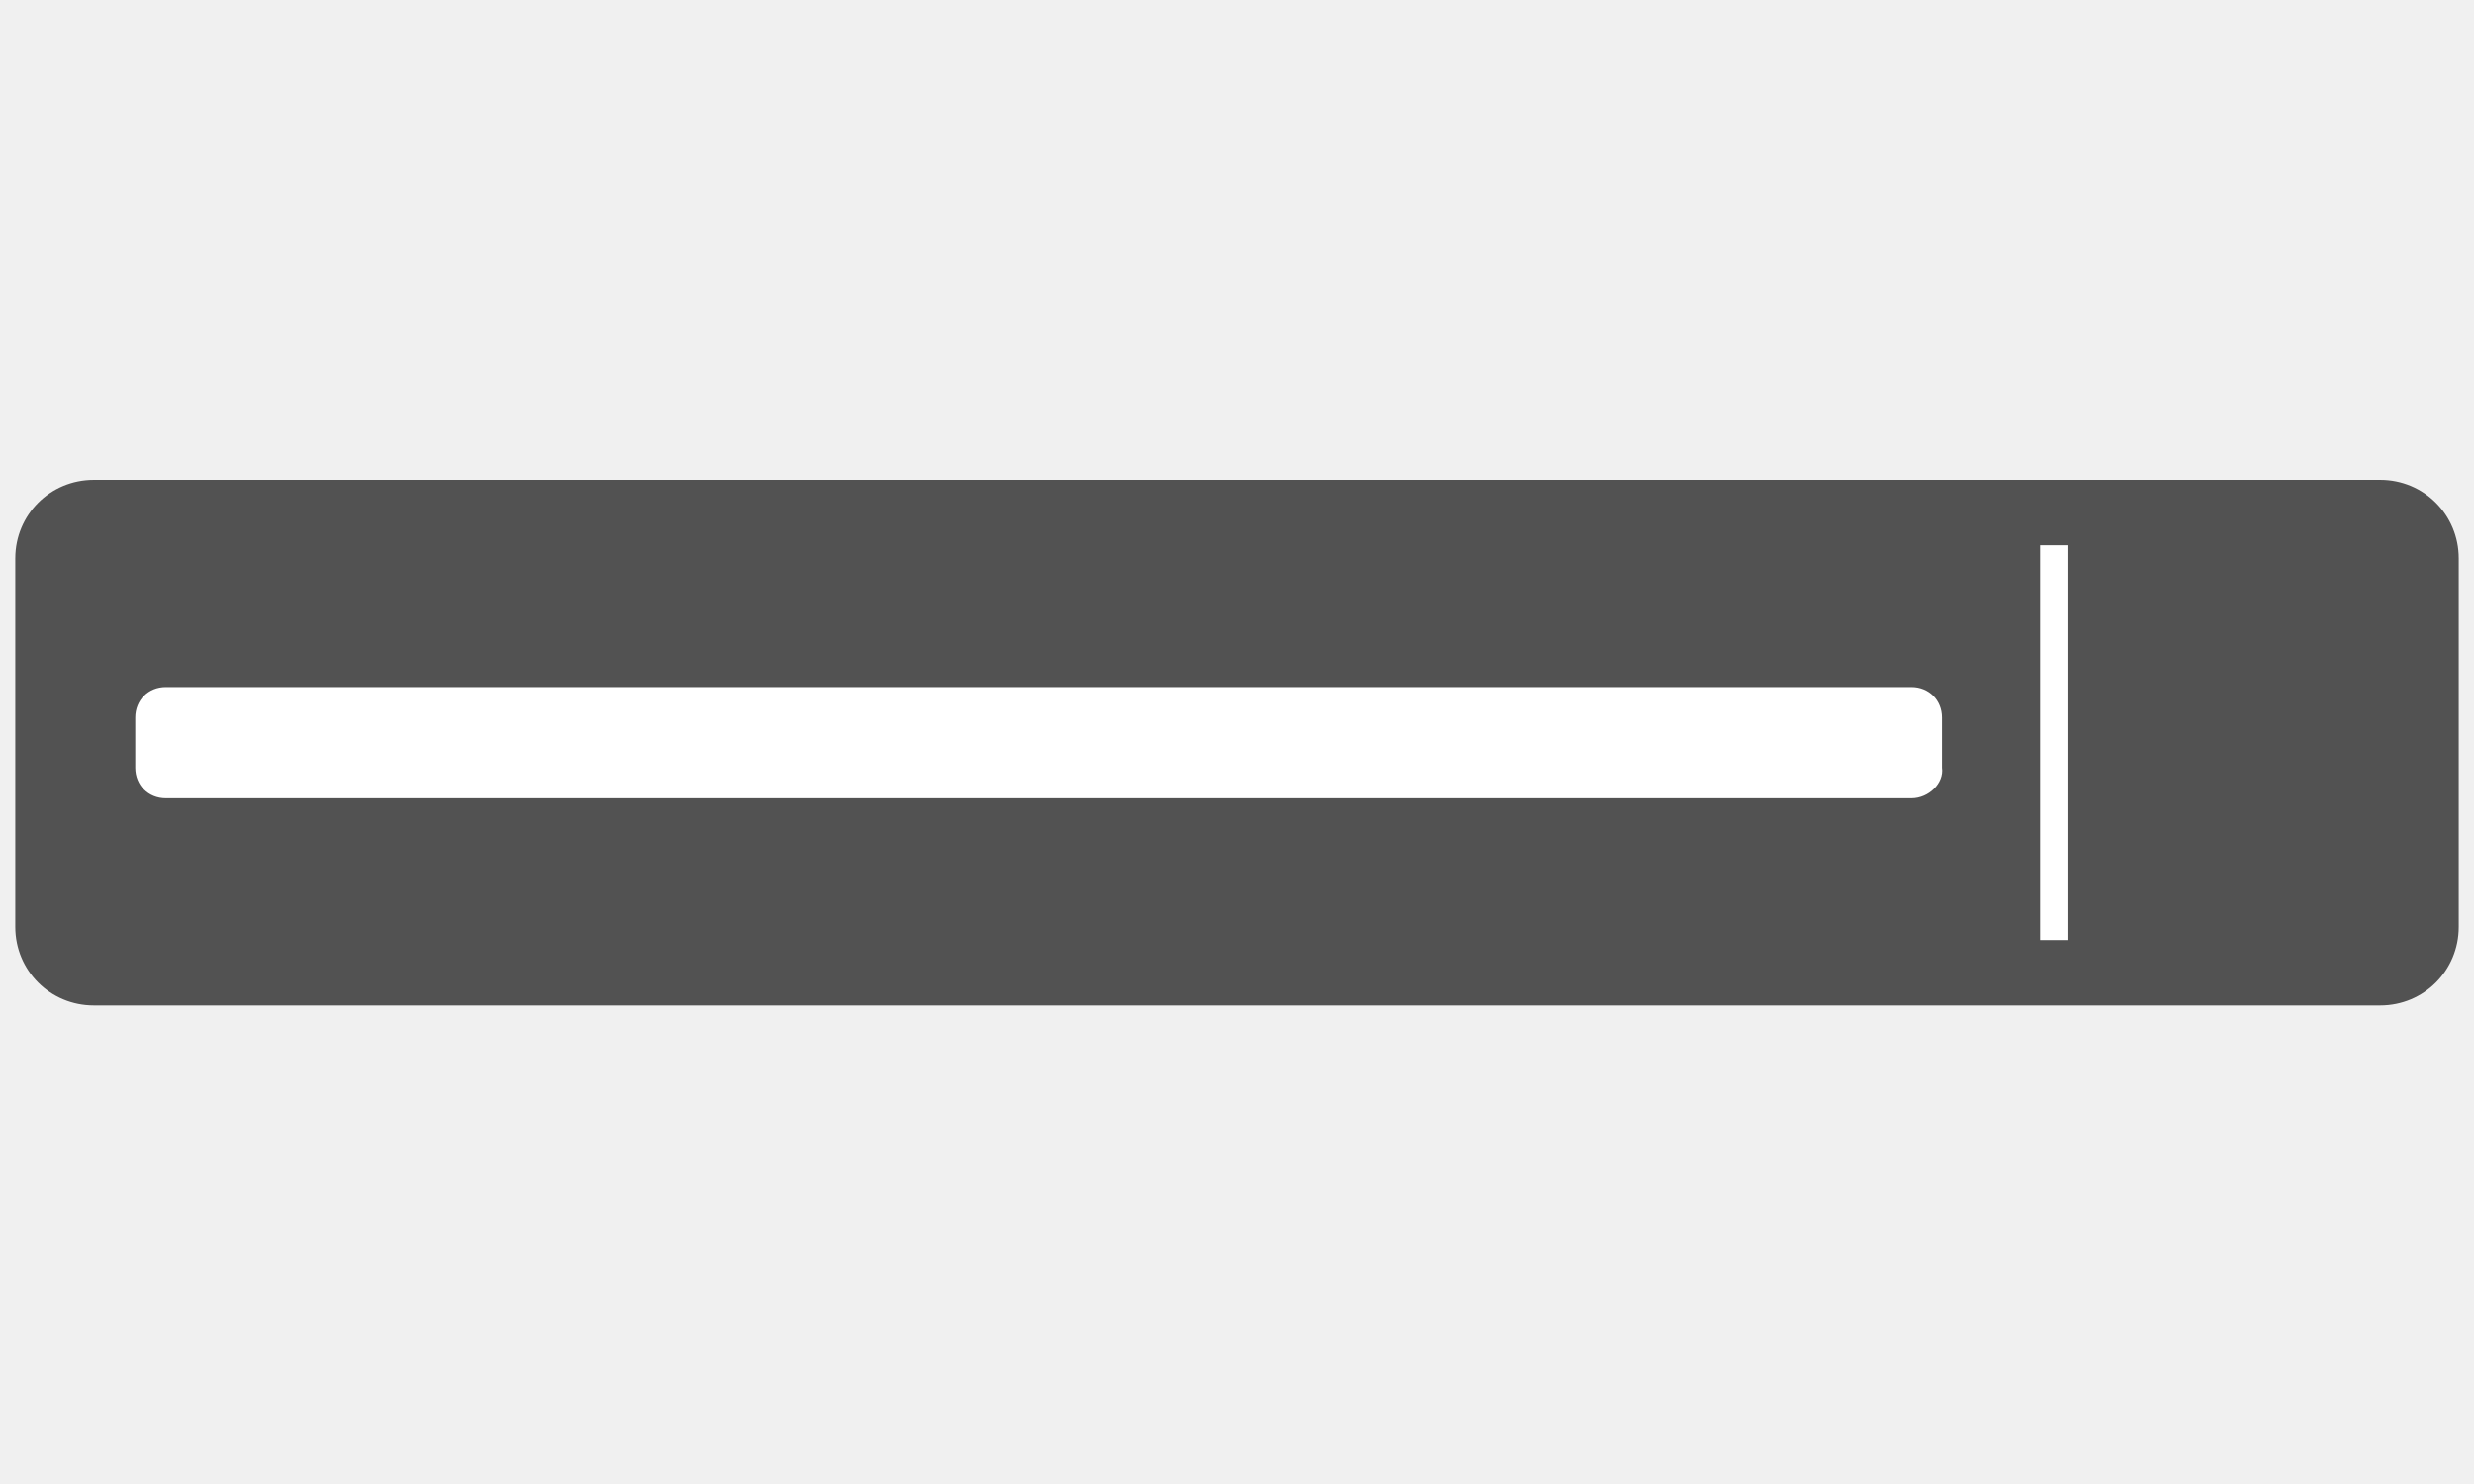
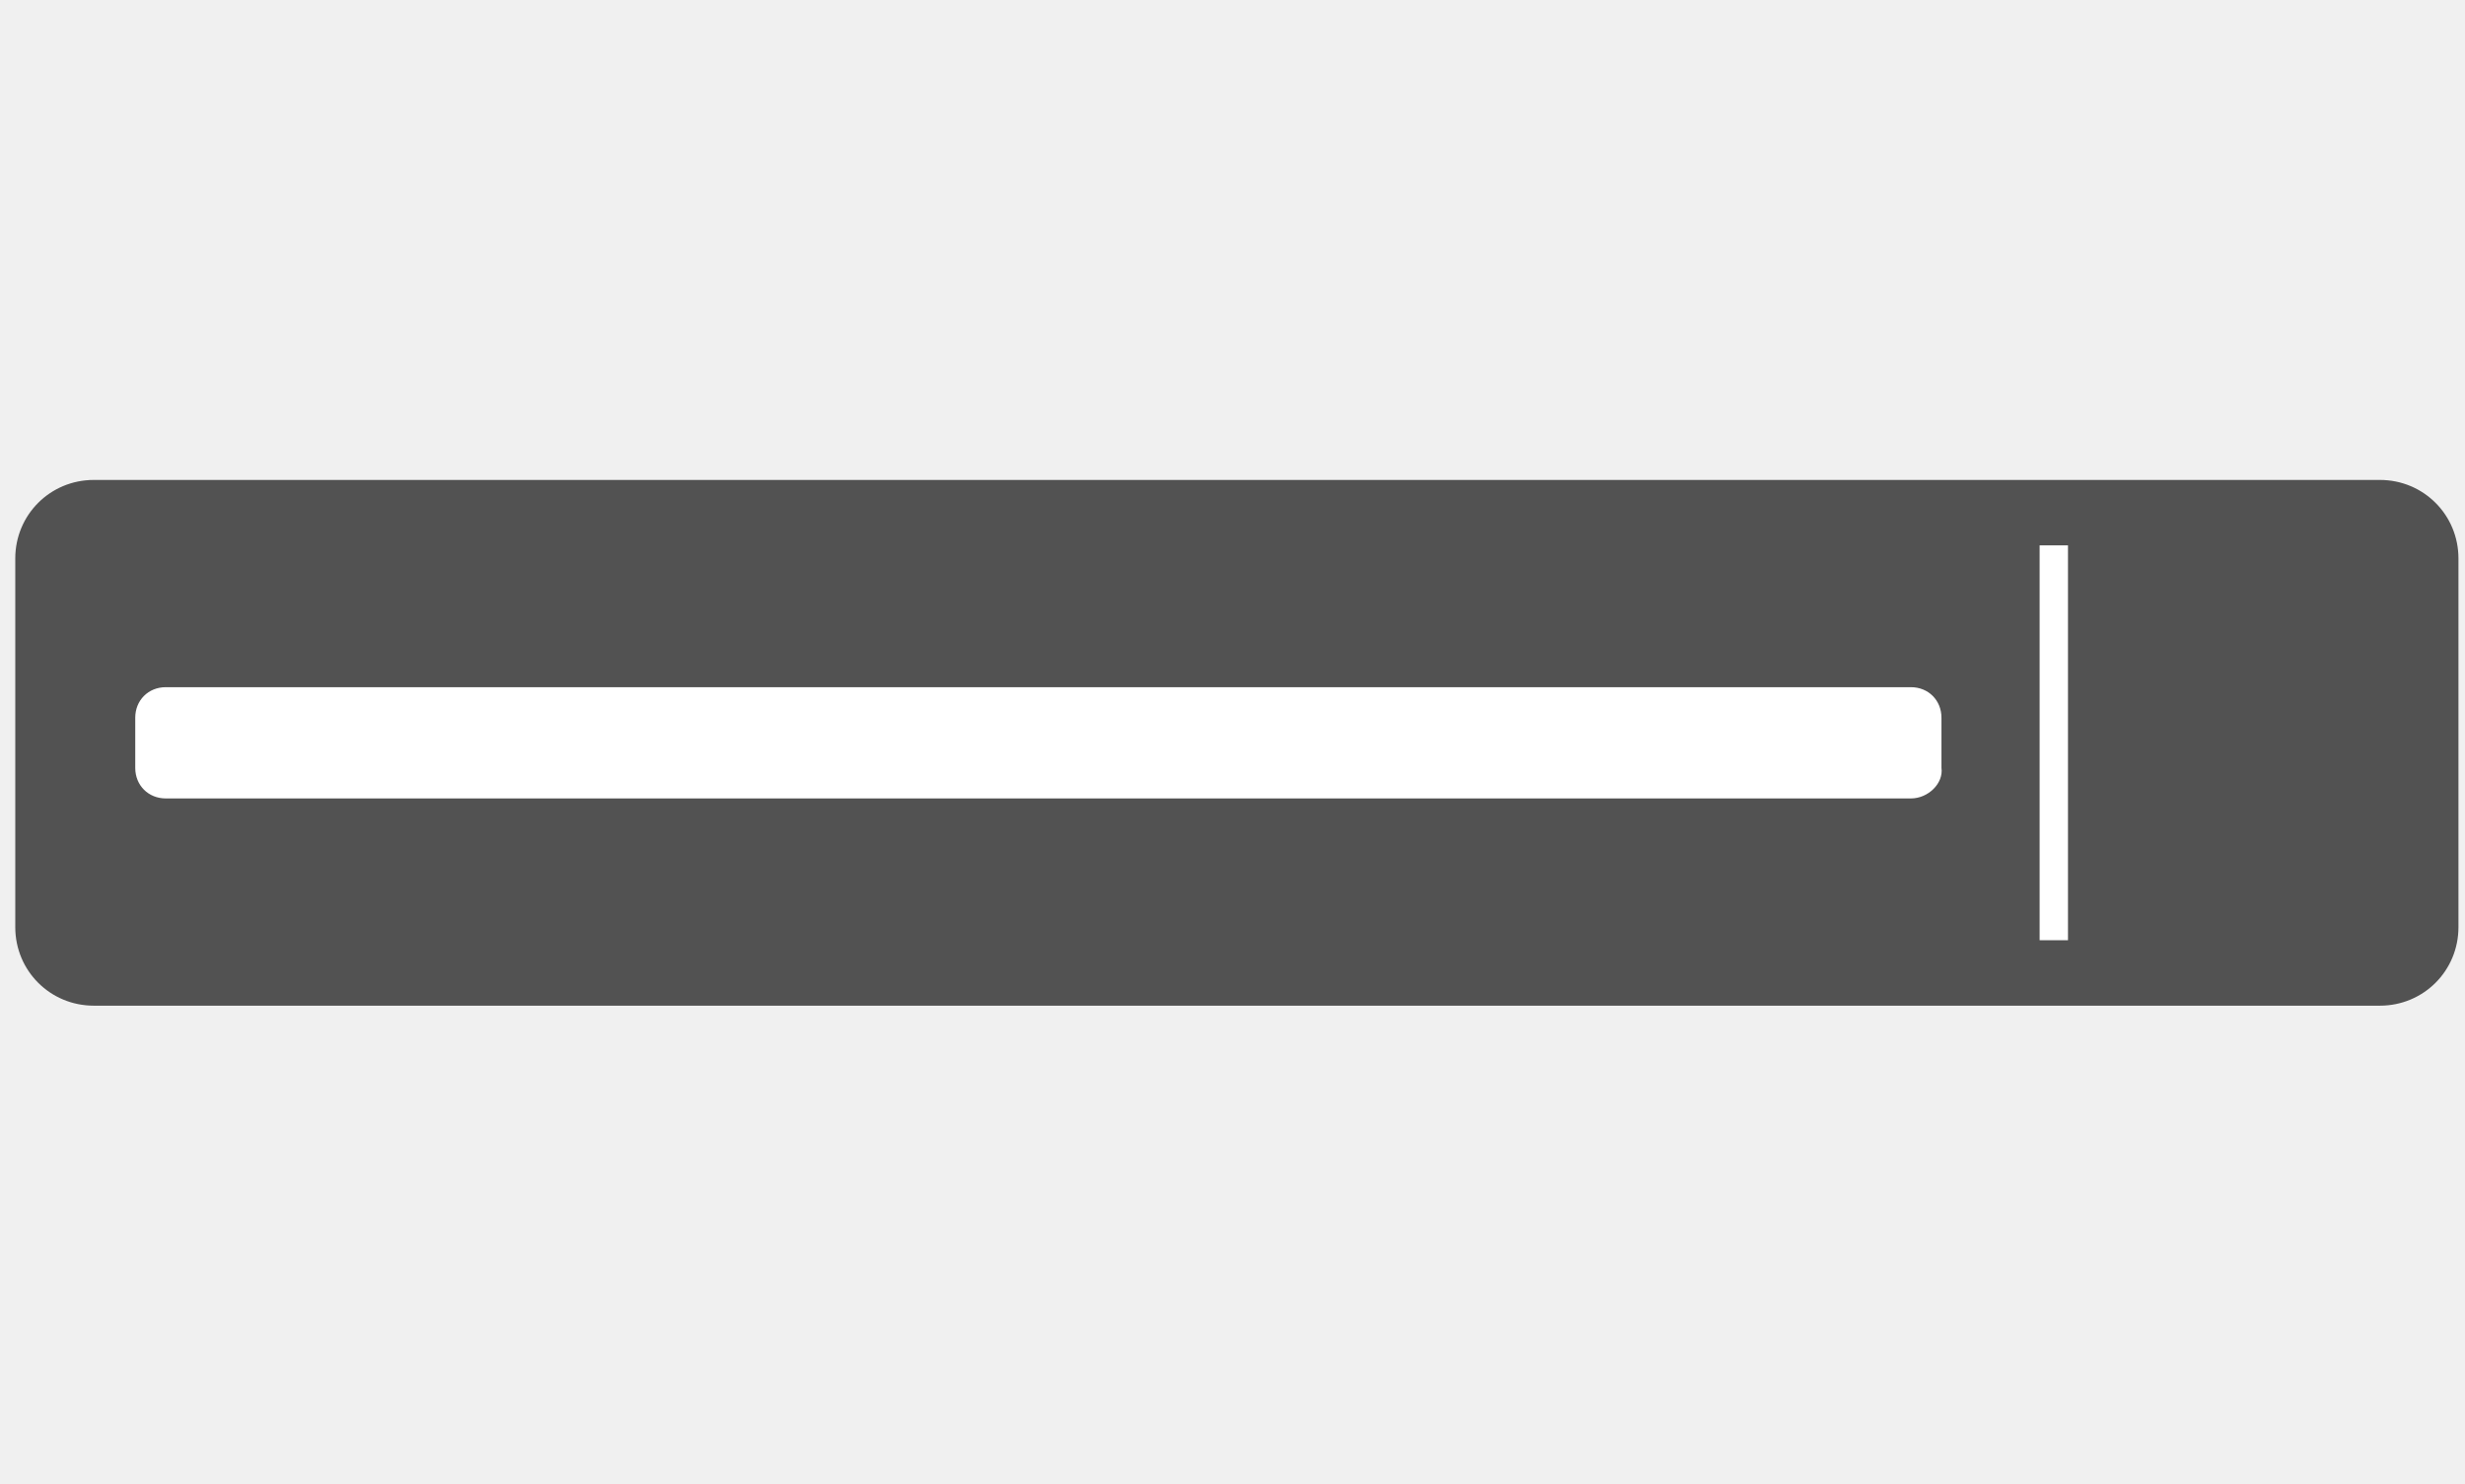
- <svg xmlns="http://www.w3.org/2000/svg" viewBox="0 0 113.4 68" enable-background="new 0 0 113.4 68">
-   <path fill="#525252" d="M112.7 25.6v16.9c0 2-1.6 3.6-3.6 3.6h-104.8c-2 0-3.6-1.6-3.6-3.6v-16.9c0-2 1.6-3.6 3.6-3.6h104.8c2 0 3.6 1.6 3.6 3.6z" />
-   <path fill="#fff" d="M87.6 36.6h-80c-.8 0-1.4-.6-1.4-1.4v-2.3c0-.8.6-1.4 1.4-1.4h80c.8 0 1.4.6 1.4 1.4v2.3c.1.7-.6 1.4-1.4 1.4zM93.5 25h1.3v18.1h-1.3z" />
+ <svg xmlns="http://www.w3.org/2000/svg" width="113" height="68" viewBox="-1042 386.9 113 68" enable-background="new -1042 386.9 113 68">
+   <style type="text/css">.st0{fill:#525252;} .st1{fill:#FFFFFF;}</style>
+   <path class="st0" d="M-929.3 412.5v16.9c0 2-1.6 3.6-3.6 3.6h-104.8c-2 0-3.6-1.6-3.6-3.6v-16.9c0-2 1.6-3.6 3.6-3.6h104.8c2 0 3.6 1.6 3.6 3.6z" />
+   <path class="st1" d="M-954.4 423.5h-80c-.8 0-1.4-.6-1.4-1.4v-2.3c0-.8.6-1.4 1.4-1.4h80c.8 0 1.4.6 1.4 1.4v2.3c.1.7-.6 1.4-1.4 1.4zm5.9-11.6h1.3v18.1h-1.3v-18.1z" />
</svg>
